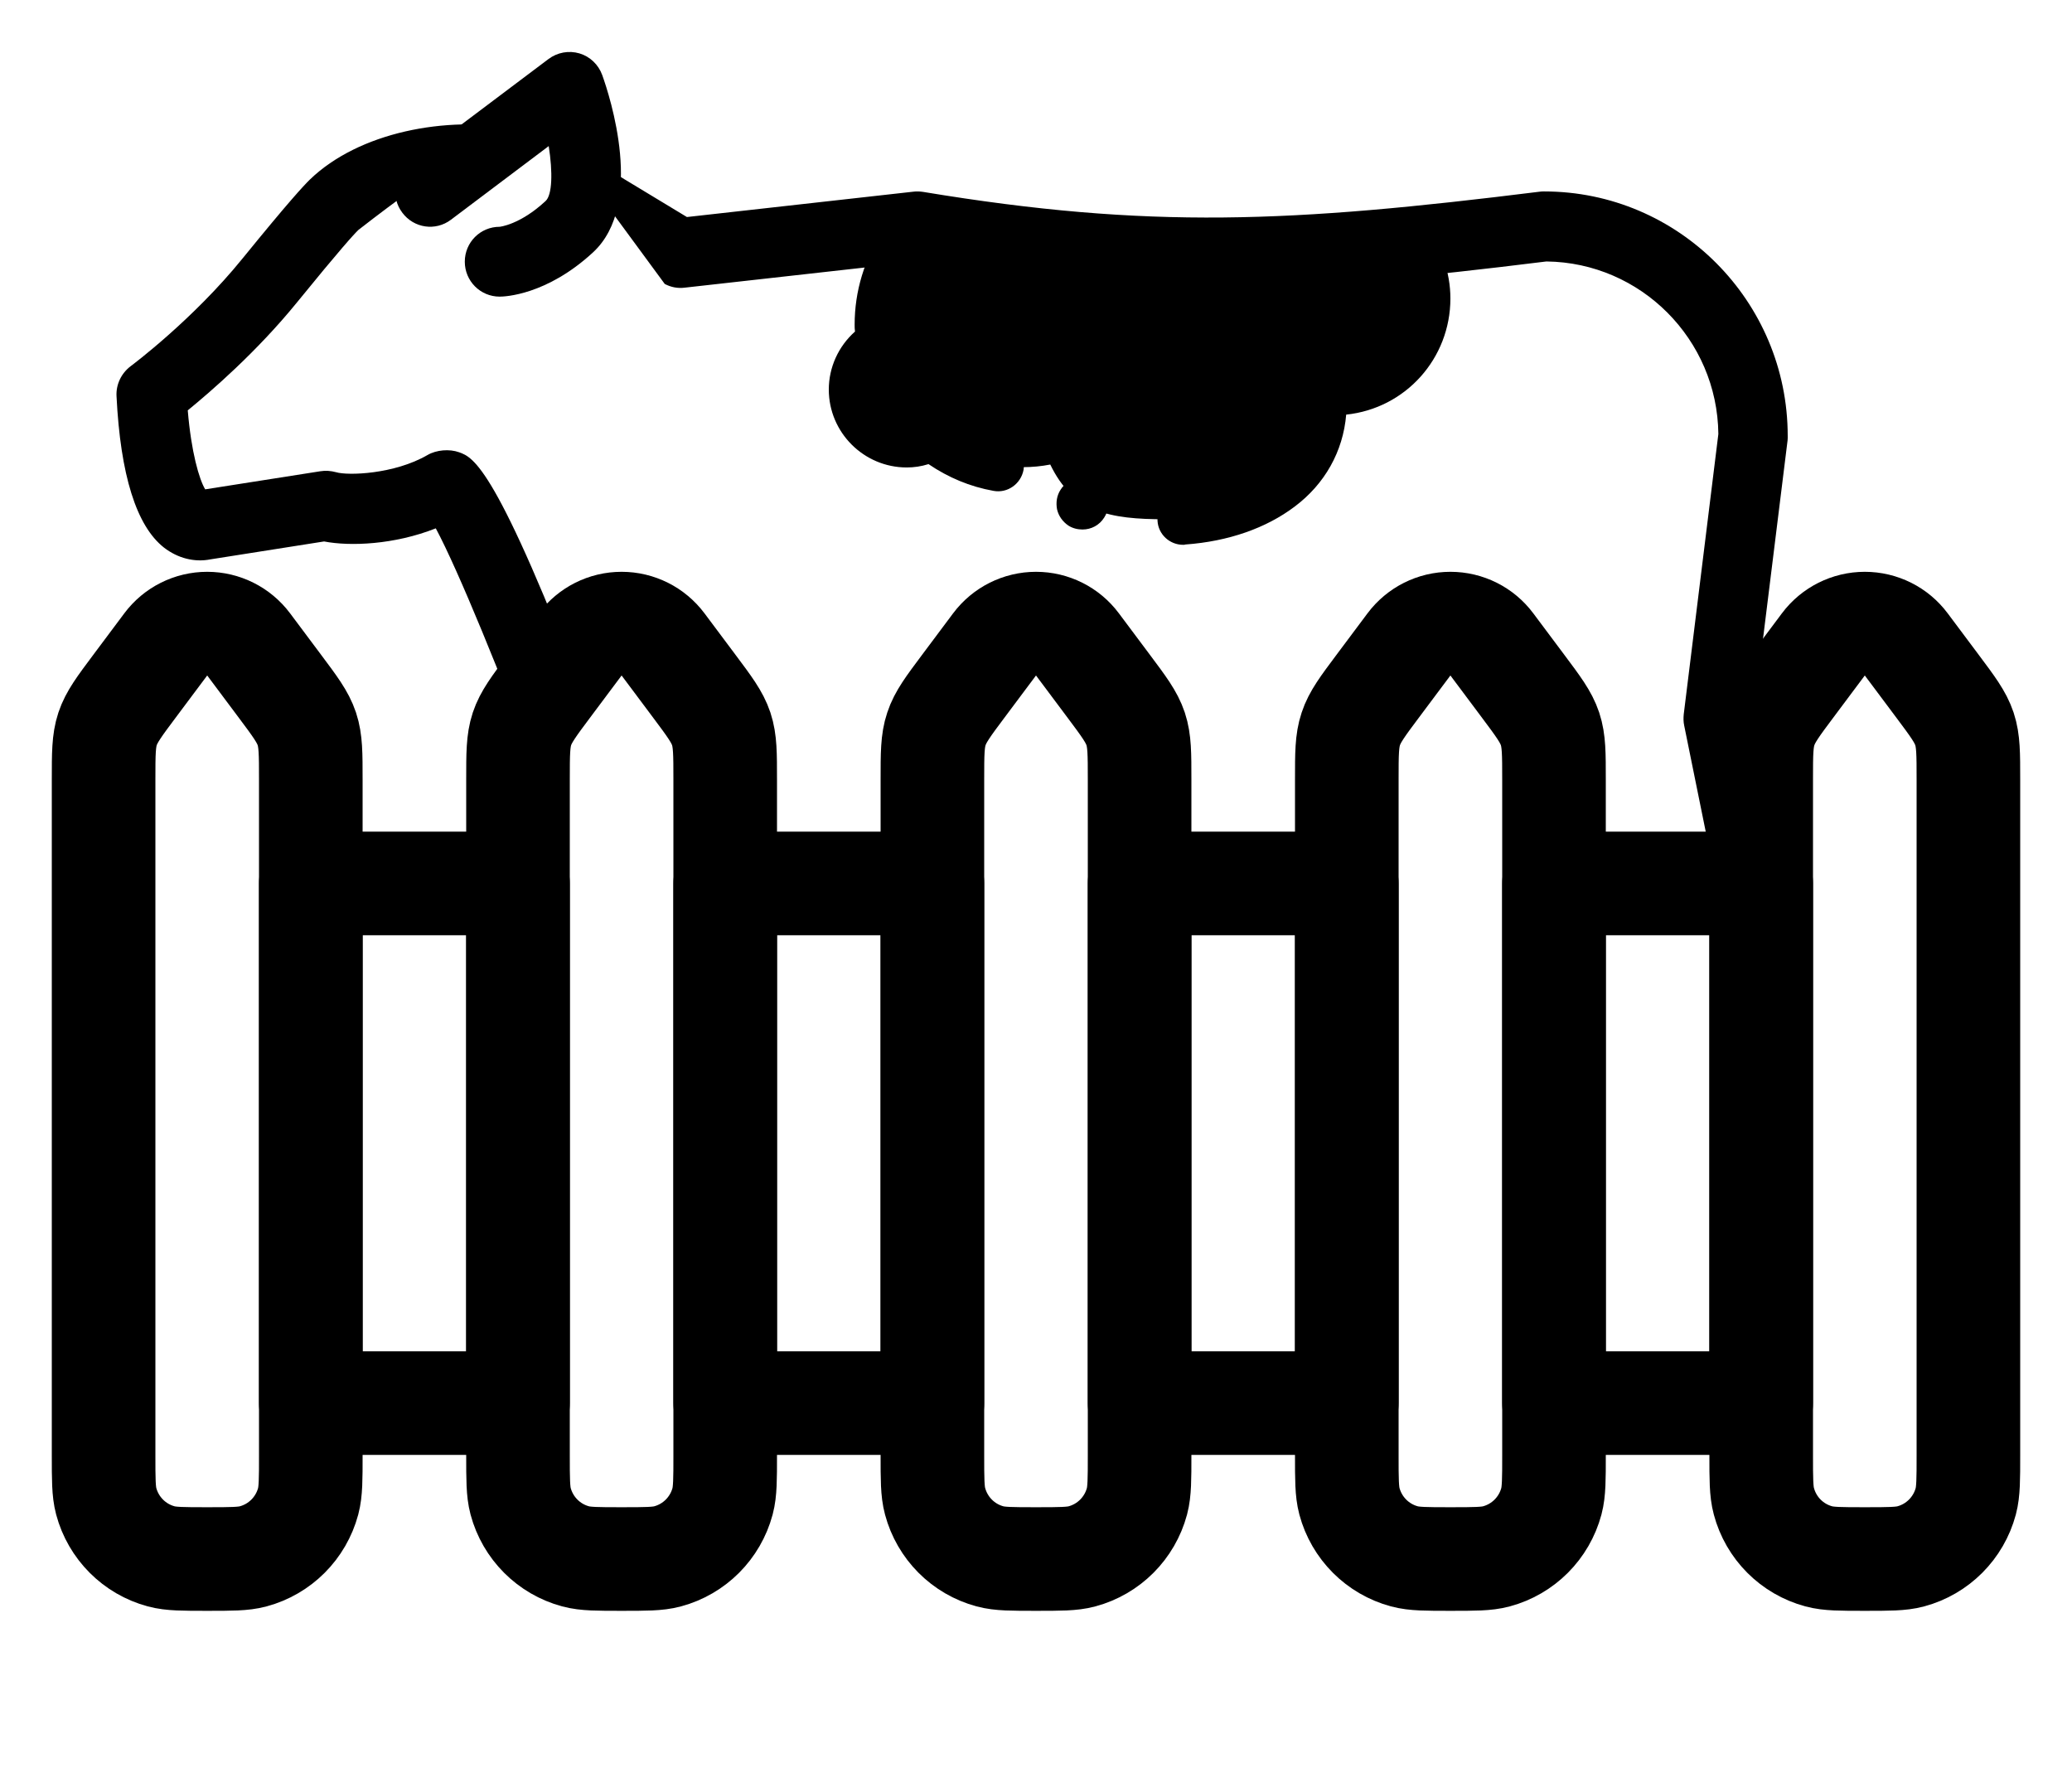
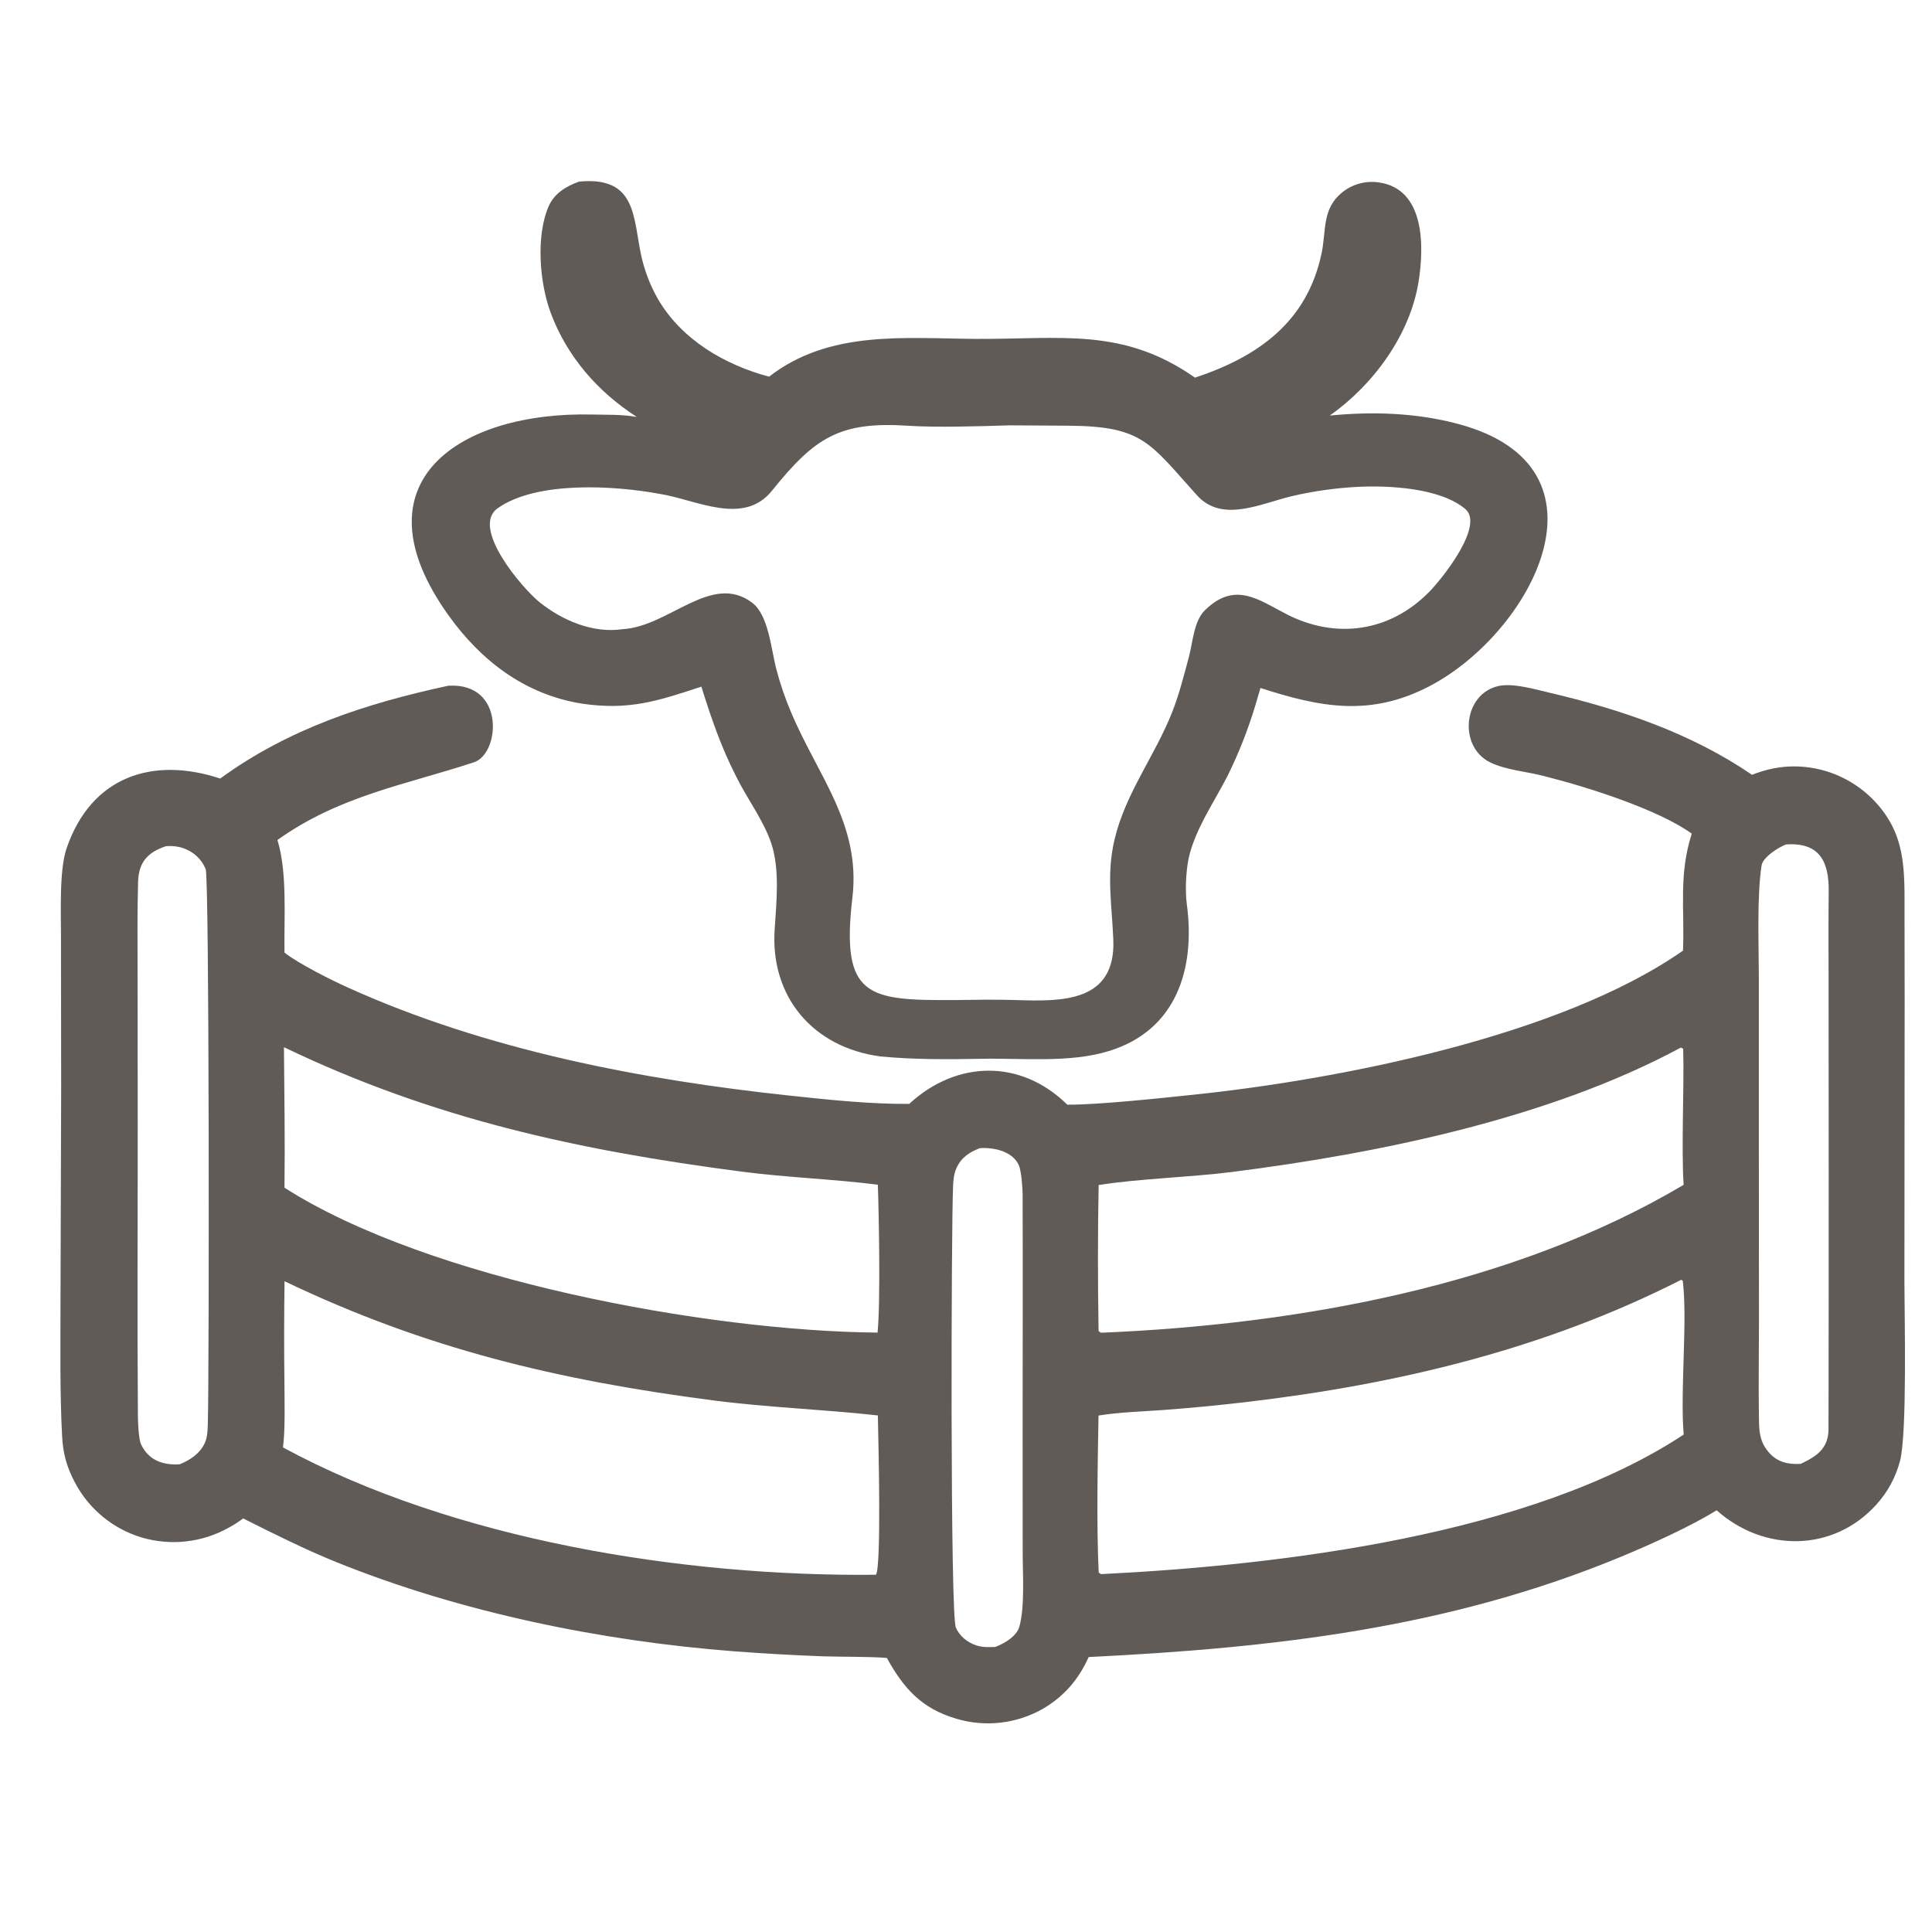
- <svg xmlns="http://www.w3.org/2000/svg" width="34" height="29" viewBox="0 0 34 29" fill="none">
-   <path d="M9.231 2.327L11.272 3.561L14.988 3.145C15.039 3.138 15.093 3.141 15.144 3.148C18.87 3.765 21.183 3.653 25.266 3.145C25.29 3.141 25.314 3.141 25.337 3.141C27.544 3.141 29.335 4.942 29.335 7.152C29.335 7.176 29.336 7.2 29.333 7.224L28.771 11.763L28.861 12.208L28.474 14.922L28.162 14.765L28.187 14.617L27.636 11.903C27.623 11.841 27.623 11.78 27.629 11.719L28.197 7.121C28.18 5.566 26.922 4.307 25.375 4.29C21.227 4.805 18.854 4.922 15.043 4.294L11.234 4.72C11.122 4.734 11.01 4.713 10.908 4.659L9.707 3.025C9.377 2.994 9.366 2.602 9.229 2.326L9.231 2.327ZM5.084 2.947C5.887 2.171 7.317 1.894 8.5 2.113C8.019 2.259 7.227 2.726 5.882 3.772C5.808 3.843 5.58 4.093 4.873 4.962C4.213 5.774 3.461 6.422 3.081 6.733C3.138 7.418 3.268 7.865 3.367 8.029L5.257 7.732C5.342 7.718 5.43 7.725 5.515 7.748C5.706 7.806 6.468 7.783 7.015 7.466C7.161 7.381 7.375 7.363 7.535 7.421C7.768 7.506 8.143 7.642 9.669 11.654L8.853 12.761C8.24 11.125 7.52 9.356 7.151 8.669C6.468 8.939 5.743 8.966 5.318 8.884L3.452 9.178C3.193 9.229 2.918 9.161 2.69 8.984C2.238 8.629 1.976 7.793 1.912 6.5C1.902 6.309 1.99 6.125 2.143 6.009C2.169 5.99 3.17 5.241 3.979 4.242C4.747 3.298 4.978 3.052 5.084 2.947ZM8.5 2.113C8.948 1.976 9.125 2.118 9.229 2.326C9.004 2.231 8.757 2.16 8.5 2.113Z" fill="currentColor" />
-   <path d="M8.199 4.867C7.882 4.867 7.627 4.611 7.627 4.294C7.627 3.976 7.882 3.721 8.199 3.721C8.195 3.721 8.528 3.693 8.953 3.298C9.062 3.199 9.072 2.827 9.004 2.397L7.4 3.605C7.148 3.796 6.791 3.745 6.601 3.489C6.41 3.236 6.461 2.875 6.716 2.687L9.001 0.968C9.147 0.859 9.334 0.825 9.508 0.876C9.681 0.927 9.82 1.06 9.882 1.231C10.007 1.579 10.585 3.349 9.732 4.14C8.967 4.846 8.277 4.867 8.199 4.867Z" fill="currentColor" />
-   <path d="M14.47 5.646C14.455 5.542 14.445 5.435 14.445 5.326C14.445 4.847 14.589 4.4 14.837 4.027L16.572 3.832C18.977 4.23 20.598 4.233 23.041 3.969C23.246 4.225 23.373 4.545 23.373 4.897C23.373 5.722 22.707 6.389 21.886 6.389C21.81 6.389 21.734 6.376 21.66 6.366C21.668 6.445 21.673 6.524 21.673 6.602C21.673 7.896 20.413 8.52 19.124 8.52C18.198 8.52 17.614 8.406 17.234 7.622C17.09 7.65 16.939 7.665 16.787 7.665C16.218 7.665 15.699 7.462 15.295 7.125C15.171 7.196 15.029 7.239 14.875 7.239C14.404 7.239 14.025 6.859 14.025 6.387C14.022 6.069 14.204 5.79 14.47 5.646Z" fill="currentColor" />
-   <path d="M19.414 8.939C19.194 8.939 19.007 8.769 18.994 8.546C18.987 8.432 19.02 8.32 19.095 8.234C19.169 8.147 19.27 8.097 19.384 8.089C19.91 8.051 20.403 7.884 20.727 7.637C21.078 7.361 21.24 7.041 21.245 6.605C21.245 6.541 21.24 6.481 21.238 6.412C21.22 6.28 21.27 6.153 21.367 6.059C21.465 5.971 21.592 5.927 21.723 5.948C21.799 5.96 21.85 5.966 21.885 5.966C22.472 5.966 22.947 5.489 22.947 4.9C22.947 4.733 22.904 4.573 22.828 4.423C21.779 4.53 20.916 4.58 20.117 4.58H20.099C18.977 4.58 17.884 4.481 16.559 4.266L15.092 4.433C14.948 4.71 14.872 5.014 14.872 5.329C14.872 5.405 14.877 5.491 14.892 5.588C14.912 5.763 14.829 5.938 14.672 6.021C14.53 6.097 14.447 6.24 14.447 6.392C14.447 6.699 14.765 6.932 15.079 6.757C15.228 6.671 15.428 6.689 15.565 6.8C15.815 7.013 16.121 7.153 16.45 7.214H16.455C16.566 7.234 16.66 7.3 16.723 7.389C16.791 7.483 16.812 7.597 16.796 7.708C16.753 7.939 16.533 8.097 16.303 8.054C15.916 7.985 15.56 7.835 15.236 7.615C15.117 7.653 14.998 7.67 14.879 7.67C14.174 7.67 13.6 7.095 13.6 6.392C13.6 6.029 13.756 5.684 14.03 5.44C14.024 5.402 14.024 5.364 14.024 5.326C14.024 4.776 14.186 4.248 14.487 3.791C14.556 3.685 14.669 3.616 14.793 3.604L16.528 3.411H16.642C17.947 3.629 19.022 3.725 20.12 3.725C20.952 3.725 21.842 3.669 23 3.545C23.137 3.527 23.286 3.588 23.375 3.702C23.65 4.042 23.8 4.466 23.8 4.897C23.8 5.882 23.064 6.701 22.09 6.803C22.039 7.409 21.738 7.942 21.245 8.312C20.777 8.665 20.158 8.883 19.452 8.934C19.437 8.939 19.427 8.939 19.414 8.939ZM17.763 8.688C17.682 8.688 17.601 8.668 17.532 8.624C17.439 8.561 17.37 8.467 17.345 8.355C17.325 8.244 17.34 8.13 17.406 8.031C17.525 7.843 17.798 7.78 17.988 7.899C17.988 7.899 17.988 7.904 17.993 7.904C18.188 8.028 18.248 8.292 18.119 8.492C18.041 8.617 17.907 8.688 17.763 8.688Z" fill="currentColor" />
-   <path d="M18.19 11.255L17.68 10.573C17.52 10.358 17.268 10.232 17 10.232C16.733 10.232 16.481 10.358 16.32 10.573L15.81 11.255C15.557 11.593 15.431 11.762 15.366 11.959C15.3 12.156 15.3 12.367 15.3 12.79V23.875C15.3 24.271 15.3 24.469 15.344 24.632C15.462 25.073 15.805 25.418 16.245 25.536C16.407 25.58 16.605 25.58 17 25.58C17.395 25.58 17.593 25.58 17.755 25.536C18.195 25.418 18.539 25.073 18.657 24.632C18.7 24.469 18.7 24.271 18.7 23.875V12.79C18.7 12.367 18.7 12.156 18.635 11.959C18.569 11.762 18.443 11.593 18.19 11.255Z" stroke="currentColor" stroke-width="1.7" stroke-linecap="square" stroke-linejoin="round" />
-   <path d="M24.99 11.255L24.48 10.573C24.32 10.358 24.068 10.232 23.8 10.232C23.532 10.232 23.281 10.358 23.12 10.573L22.61 11.255C22.357 11.593 22.231 11.762 22.166 11.959C22.1 12.156 22.1 12.367 22.1 12.79V23.875C22.1 24.271 22.1 24.469 22.143 24.632C22.261 25.073 22.605 25.418 23.045 25.536C23.207 25.58 23.405 25.58 23.8 25.58C24.195 25.58 24.393 25.58 24.555 25.536C24.995 25.418 25.339 25.073 25.457 24.632C25.5 24.469 25.5 24.271 25.5 23.875V12.79C25.5 12.367 25.5 12.156 25.435 11.959C25.369 11.762 25.243 11.593 24.99 11.255Z" stroke="currentColor" stroke-width="1.7" stroke-linecap="square" stroke-linejoin="round" />
-   <path d="M31.79 11.255L31.28 10.573C31.12 10.358 30.868 10.232 30.6 10.232C30.333 10.232 30.081 10.358 29.92 10.573L29.41 11.255C29.157 11.593 29.031 11.762 28.966 11.959C28.9 12.156 28.9 12.367 28.9 12.79V23.875C28.9 24.271 28.9 24.469 28.944 24.632C29.061 25.073 29.405 25.418 29.845 25.536C30.007 25.58 30.205 25.58 30.6 25.58C30.995 25.58 31.193 25.58 31.355 25.536C31.795 25.418 32.139 25.073 32.257 24.632C32.3 24.469 32.3 24.271 32.3 23.875V12.79C32.3 12.367 32.3 12.156 32.235 11.959C32.169 11.762 32.043 11.593 31.79 11.255Z" stroke="currentColor" stroke-width="1.7" stroke-linecap="square" stroke-linejoin="round" />
-   <path d="M11.39 11.255L10.88 10.573C10.719 10.358 10.468 10.232 10.2 10.232C9.932 10.232 9.681 10.358 9.52 10.573L9.01 11.255C8.757 11.593 8.631 11.762 8.565 11.959C8.5 12.156 8.5 12.367 8.5 12.79V23.875C8.5 24.271 8.5 24.469 8.543 24.632C8.661 25.073 9.005 25.418 9.445 25.536C9.607 25.58 9.805 25.58 10.2 25.58C10.595 25.58 10.793 25.58 10.955 25.536C11.395 25.418 11.739 25.073 11.857 24.632C11.9 24.469 11.9 24.271 11.9 23.875V12.79C11.9 12.367 11.9 12.156 11.835 11.959C11.769 11.762 11.643 11.593 11.39 11.255Z" stroke="currentColor" stroke-width="1.7" stroke-linecap="square" stroke-linejoin="round" />
-   <path d="M4.59 11.255L4.08 10.573C3.919 10.358 3.667 10.232 3.4 10.232C3.132 10.232 2.88 10.358 2.72 10.573L2.21 11.255C1.957 11.593 1.831 11.762 1.765 11.959C1.7 12.156 1.7 12.367 1.7 12.79V23.875C1.7 24.271 1.7 24.469 1.743 24.632C1.861 25.073 2.205 25.418 2.645 25.536C2.807 25.58 3.005 25.58 3.4 25.58C3.795 25.58 3.993 25.58 4.155 25.536C4.595 25.418 4.939 25.073 5.057 24.632C5.1 24.469 5.1 24.271 5.1 23.875V12.79C5.1 12.367 5.1 12.156 5.035 11.959C4.969 11.762 4.843 11.593 4.59 11.255Z" stroke="currentColor" stroke-width="1.7" stroke-linecap="square" stroke-linejoin="round" />
-   <path d="M8.5 14.495H5.1V23.022H8.5V14.495Z" stroke="currentColor" stroke-width="1.7" stroke-linecap="round" stroke-linejoin="round" />
-   <path d="M15.3 14.495H11.9V23.022H15.3V14.495Z" stroke="currentColor" stroke-width="1.7" stroke-linecap="round" stroke-linejoin="round" />
-   <path d="M22.1 14.495H18.7V23.022H22.1V14.495Z" stroke="currentColor" stroke-width="1.7" stroke-linecap="round" stroke-linejoin="round" />
-   <path d="M28.9 14.495H25.5V23.022H28.9V14.495Z" stroke="currentColor" stroke-width="1.7" stroke-linecap="round" stroke-linejoin="round" />
+ <svg xmlns="http://www.w3.org/2000/svg" width="32" height="32" viewBox="0 0 32 32" fill="none">
+   <path d="M28.021 13.808C27.465 13.406 26.281 13.032 25.596 12.86C25.3 12.778 24.956 12.761 24.679 12.626C24.147 12.362 24.235 11.483 24.828 11.361C25.064 11.312 25.424 11.416 25.659 11.472C26.845 11.75 28.006 12.141 29.019 12.833C29.242 12.745 29.471 12.694 29.711 12.694C30.194 12.693 30.658 12.883 31.003 13.222C31.576 13.795 31.545 14.387 31.545 15.146C31.545 15.617 31.547 16.093 31.547 16.565L31.543 21.233C31.544 21.816 31.59 23.739 31.47 24.199C31.399 24.468 31.265 24.716 31.078 24.921C30.363 25.713 29.214 25.712 28.433 25.015C27.993 25.287 27.342 25.58 26.863 25.779C23.995 26.97 21.091 27.295 18.032 27.446C17.864 27.82 17.617 28.107 17.259 28.311C16.828 28.552 16.318 28.609 15.845 28.469C15.264 28.3 14.97 27.967 14.688 27.46C14.367 27.437 13.965 27.444 13.635 27.434C13.143 27.416 12.652 27.388 12.162 27.351C9.96 27.182 7.628 26.704 5.575 25.875C5.07 25.672 4.514 25.395 4.028 25.15C3.951 25.207 3.871 25.259 3.787 25.304C3.348 25.55 2.828 25.608 2.345 25.465C1.872 25.323 1.475 24.997 1.244 24.56C1.109 24.31 1.044 24.08 1.029 23.796C0.991 23.077 1.001 22.333 1.002 21.614L1.013 18.013L1.01 15.57C1.013 15.159 0.975 14.425 1.103 14.05C1.513 12.855 2.535 12.527 3.647 12.895C4.784 12.067 6.066 11.65 7.425 11.358C8.374 11.299 8.283 12.483 7.852 12.625C6.704 13.004 5.631 13.175 4.595 13.913C4.761 14.45 4.703 15.191 4.712 15.778C4.945 15.962 5.489 16.234 5.769 16.36C8.047 17.389 10.611 17.883 13.083 18.147C13.737 18.217 14.406 18.288 15.059 18.284C15.845 17.559 16.908 17.538 17.678 18.297C18.189 18.3 19.229 18.188 19.739 18.135C22.164 17.884 25.845 17.167 27.876 15.745C27.903 15.031 27.803 14.488 28.021 13.808ZM14.508 26.083C14.603 25.944 14.547 23.81 14.54 23.444C13.635 23.343 12.741 23.315 11.814 23.195C9.246 22.862 7.048 22.34 4.713 21.221C4.705 21.78 4.704 22.339 4.711 22.898C4.712 23.206 4.726 23.677 4.687 23.974C7.518 25.508 11.313 26.116 14.508 26.083ZM18.248 26.072C21.201 25.925 25.36 25.431 27.887 23.761C27.827 23.021 27.953 21.881 27.872 21.213L27.845 21.198C25.583 22.348 23.147 22.928 20.637 23.223C20.182 23.276 19.726 23.32 19.27 23.354C18.948 23.377 18.505 23.393 18.195 23.446C18.181 24.235 18.16 25.266 18.198 26.045C18.239 26.073 18.22 26.068 18.248 26.072ZM16.229 19.017C16.052 19.086 15.917 19.174 15.839 19.355C15.798 19.45 15.791 19.542 15.786 19.644C15.755 20.32 15.737 26.723 15.831 26.953C15.89 27.099 16.024 27.204 16.171 27.253C16.271 27.286 16.378 27.283 16.483 27.279C16.64 27.22 16.841 27.101 16.885 26.939C16.976 26.606 16.939 26.065 16.939 25.72L16.938 23.803C16.938 22.463 16.942 21.122 16.938 19.782C16.937 19.674 16.917 19.395 16.876 19.302C16.771 19.065 16.458 19.002 16.229 19.017ZM29.581 13.987C29.445 14.039 29.2 14.201 29.178 14.332C29.098 14.833 29.131 15.675 29.132 16.168L29.132 18.805L29.134 21.902C29.134 22.415 29.125 22.929 29.133 23.442C29.136 23.626 29.13 23.802 29.23 23.964C29.372 24.192 29.564 24.261 29.824 24.246C30.085 24.125 30.285 23.993 30.286 23.671C30.29 22.247 30.288 20.822 30.289 19.398L30.287 16.195C30.286 15.72 30.284 15.236 30.289 14.761C30.294 14.27 30.138 13.948 29.581 13.987ZM2.75 14.015C2.446 14.117 2.296 14.28 2.287 14.608C2.273 15.108 2.278 15.608 2.279 16.108L2.281 18.638C2.282 20.238 2.272 21.837 2.284 23.437C2.285 23.545 2.293 23.832 2.338 23.926C2.463 24.19 2.704 24.271 2.977 24.253C3.148 24.184 3.309 24.077 3.39 23.905C3.444 23.791 3.439 23.656 3.443 23.532C3.465 22.716 3.468 14.549 3.407 14.398C3.339 14.226 3.2 14.103 3.026 14.045C2.936 14.015 2.844 14.009 2.75 14.015ZM4.712 19.672C7.09 21.194 11.71 22.048 14.535 22.072C14.585 21.586 14.558 20.141 14.54 19.623C13.809 19.529 13.035 19.504 12.285 19.406C9.573 19.052 7.173 18.531 4.703 17.345C4.71 18.107 4.721 18.912 4.712 19.672ZM27.886 19.625C27.846 18.951 27.897 18.078 27.879 17.371L27.84 17.351C25.669 18.523 22.846 19.102 20.41 19.411C19.719 19.499 18.84 19.524 18.197 19.628C18.182 20.433 18.182 21.239 18.196 22.044C18.233 22.074 18.215 22.068 18.247 22.074C21.499 21.937 25.058 21.301 27.886 19.625Z" fill="#615B58" />
+   <path d="M9.592 3.008C10.548 2.917 10.483 3.599 10.622 4.24C10.678 4.489 10.77 4.729 10.896 4.95C11.289 5.626 12 6.041 12.738 6.239C13.737 5.464 14.976 5.605 16.171 5.613C17.565 5.621 18.598 5.416 19.793 6.255C20.838 5.909 21.652 5.332 21.89 4.193C21.969 3.815 21.895 3.464 22.224 3.192C22.396 3.05 22.62 2.988 22.841 3.022C23.6 3.131 23.59 4.075 23.497 4.66C23.357 5.544 22.748 6.373 22.026 6.883C22.736 6.813 23.459 6.837 24.149 7.021C26.844 7.738 25.361 10.491 23.67 11.369C22.696 11.874 21.874 11.718 20.877 11.395L20.79 11.692C20.671 12.084 20.521 12.467 20.34 12.835C20.116 13.279 19.797 13.726 19.687 14.218C19.642 14.449 19.628 14.752 19.658 14.982C19.8 16.046 19.486 17.064 18.369 17.408C17.713 17.61 16.938 17.523 16.249 17.537C15.714 17.548 15.119 17.55 14.584 17.498C13.472 17.351 12.754 16.516 12.831 15.389C12.861 14.942 12.917 14.398 12.776 13.972C12.649 13.59 12.375 13.23 12.197 12.869C11.942 12.37 11.783 11.903 11.617 11.373C10.894 11.611 10.42 11.77 9.636 11.654C8.692 11.503 7.967 10.942 7.433 10.198C5.831 7.968 7.631 6.813 9.81 6.866C10.054 6.872 10.293 6.861 10.547 6.906C9.904 6.49 9.398 5.917 9.123 5.186C8.938 4.693 8.871 3.907 9.09 3.411C9.183 3.202 9.381 3.082 9.592 3.008ZM15.812 16.564C16.136 16.56 16.506 16.553 16.83 16.564C17.589 16.589 18.481 16.602 18.44 15.565C18.417 14.988 18.323 14.485 18.46 13.906C18.642 13.134 19.129 12.522 19.416 11.792C19.532 11.498 19.609 11.187 19.691 10.884C19.757 10.638 19.773 10.289 19.955 10.11C20.449 9.622 20.84 9.93 21.304 10.17C22.124 10.594 23.017 10.467 23.666 9.809C23.871 9.605 24.595 8.707 24.27 8.431C23.855 8.08 23.002 8.038 22.485 8.064C22.12 8.083 21.757 8.134 21.402 8.217C20.888 8.337 20.245 8.668 19.827 8.205C19.042 7.337 18.935 7.059 17.698 7.051L16.721 7.045C16.232 7.061 15.497 7.082 15.046 7.052C13.903 6.975 13.493 7.25 12.786 8.128C12.313 8.717 11.527 8.275 10.931 8.181C10.198 8.044 8.893 7.957 8.242 8.419C7.791 8.739 8.65 9.744 8.936 9.974C9.304 10.269 9.812 10.495 10.313 10.421C11.083 10.378 11.782 9.477 12.456 9.981C12.733 10.189 12.771 10.756 12.86 11.088C12.922 11.326 13.002 11.559 13.098 11.786C13.532 12.83 14.262 13.646 14.119 14.863C13.924 16.518 14.367 16.572 15.812 16.564Z" fill="#615B58" />
</svg>
